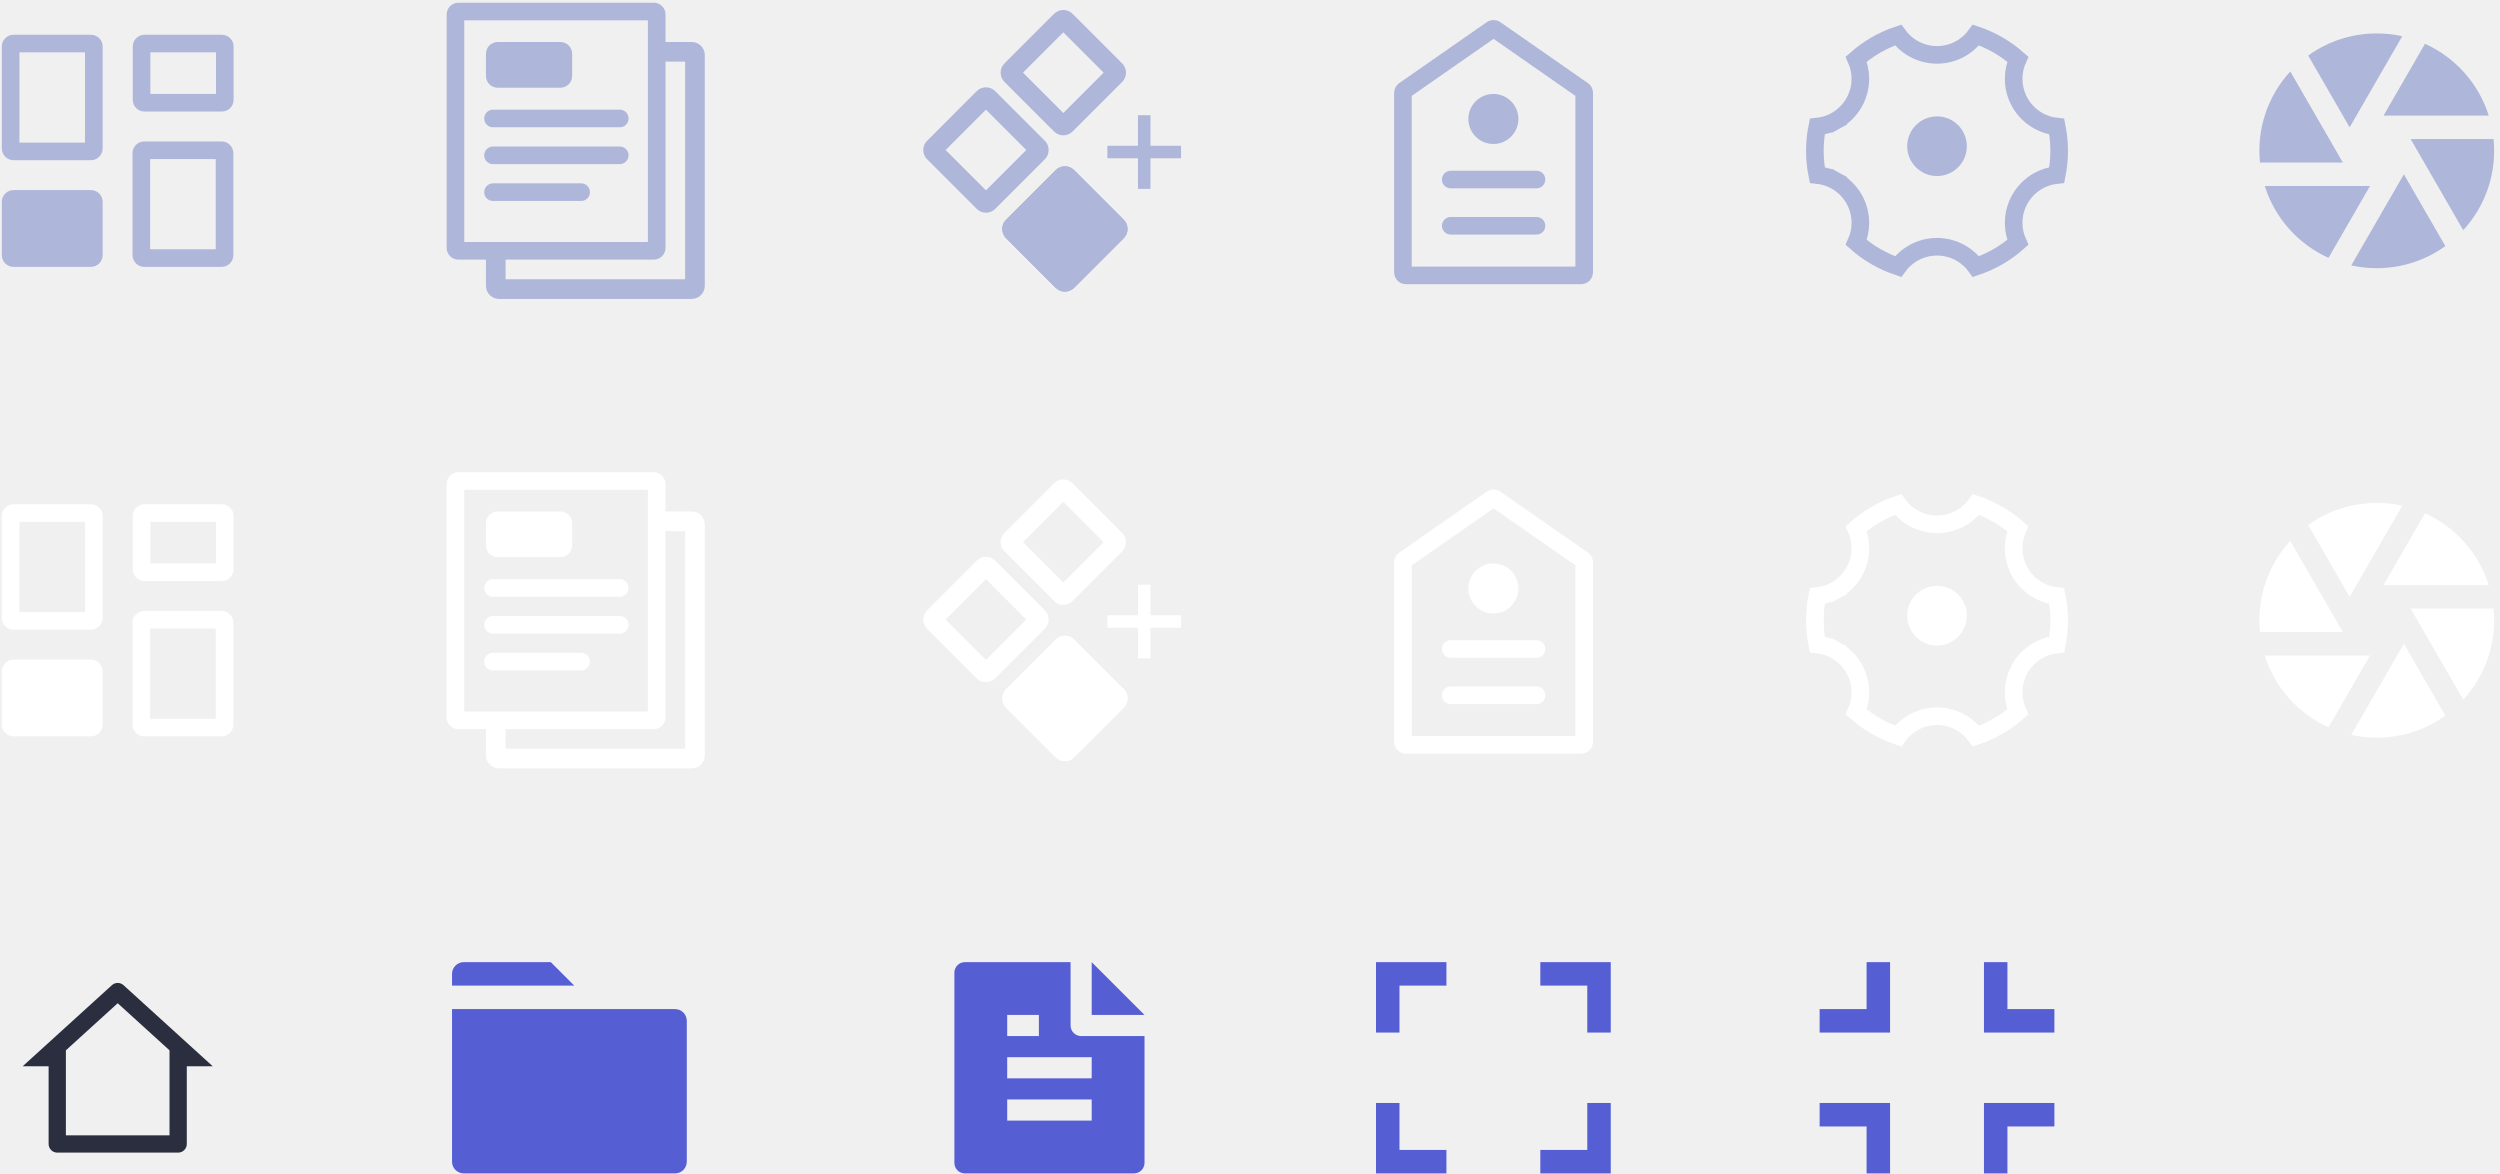
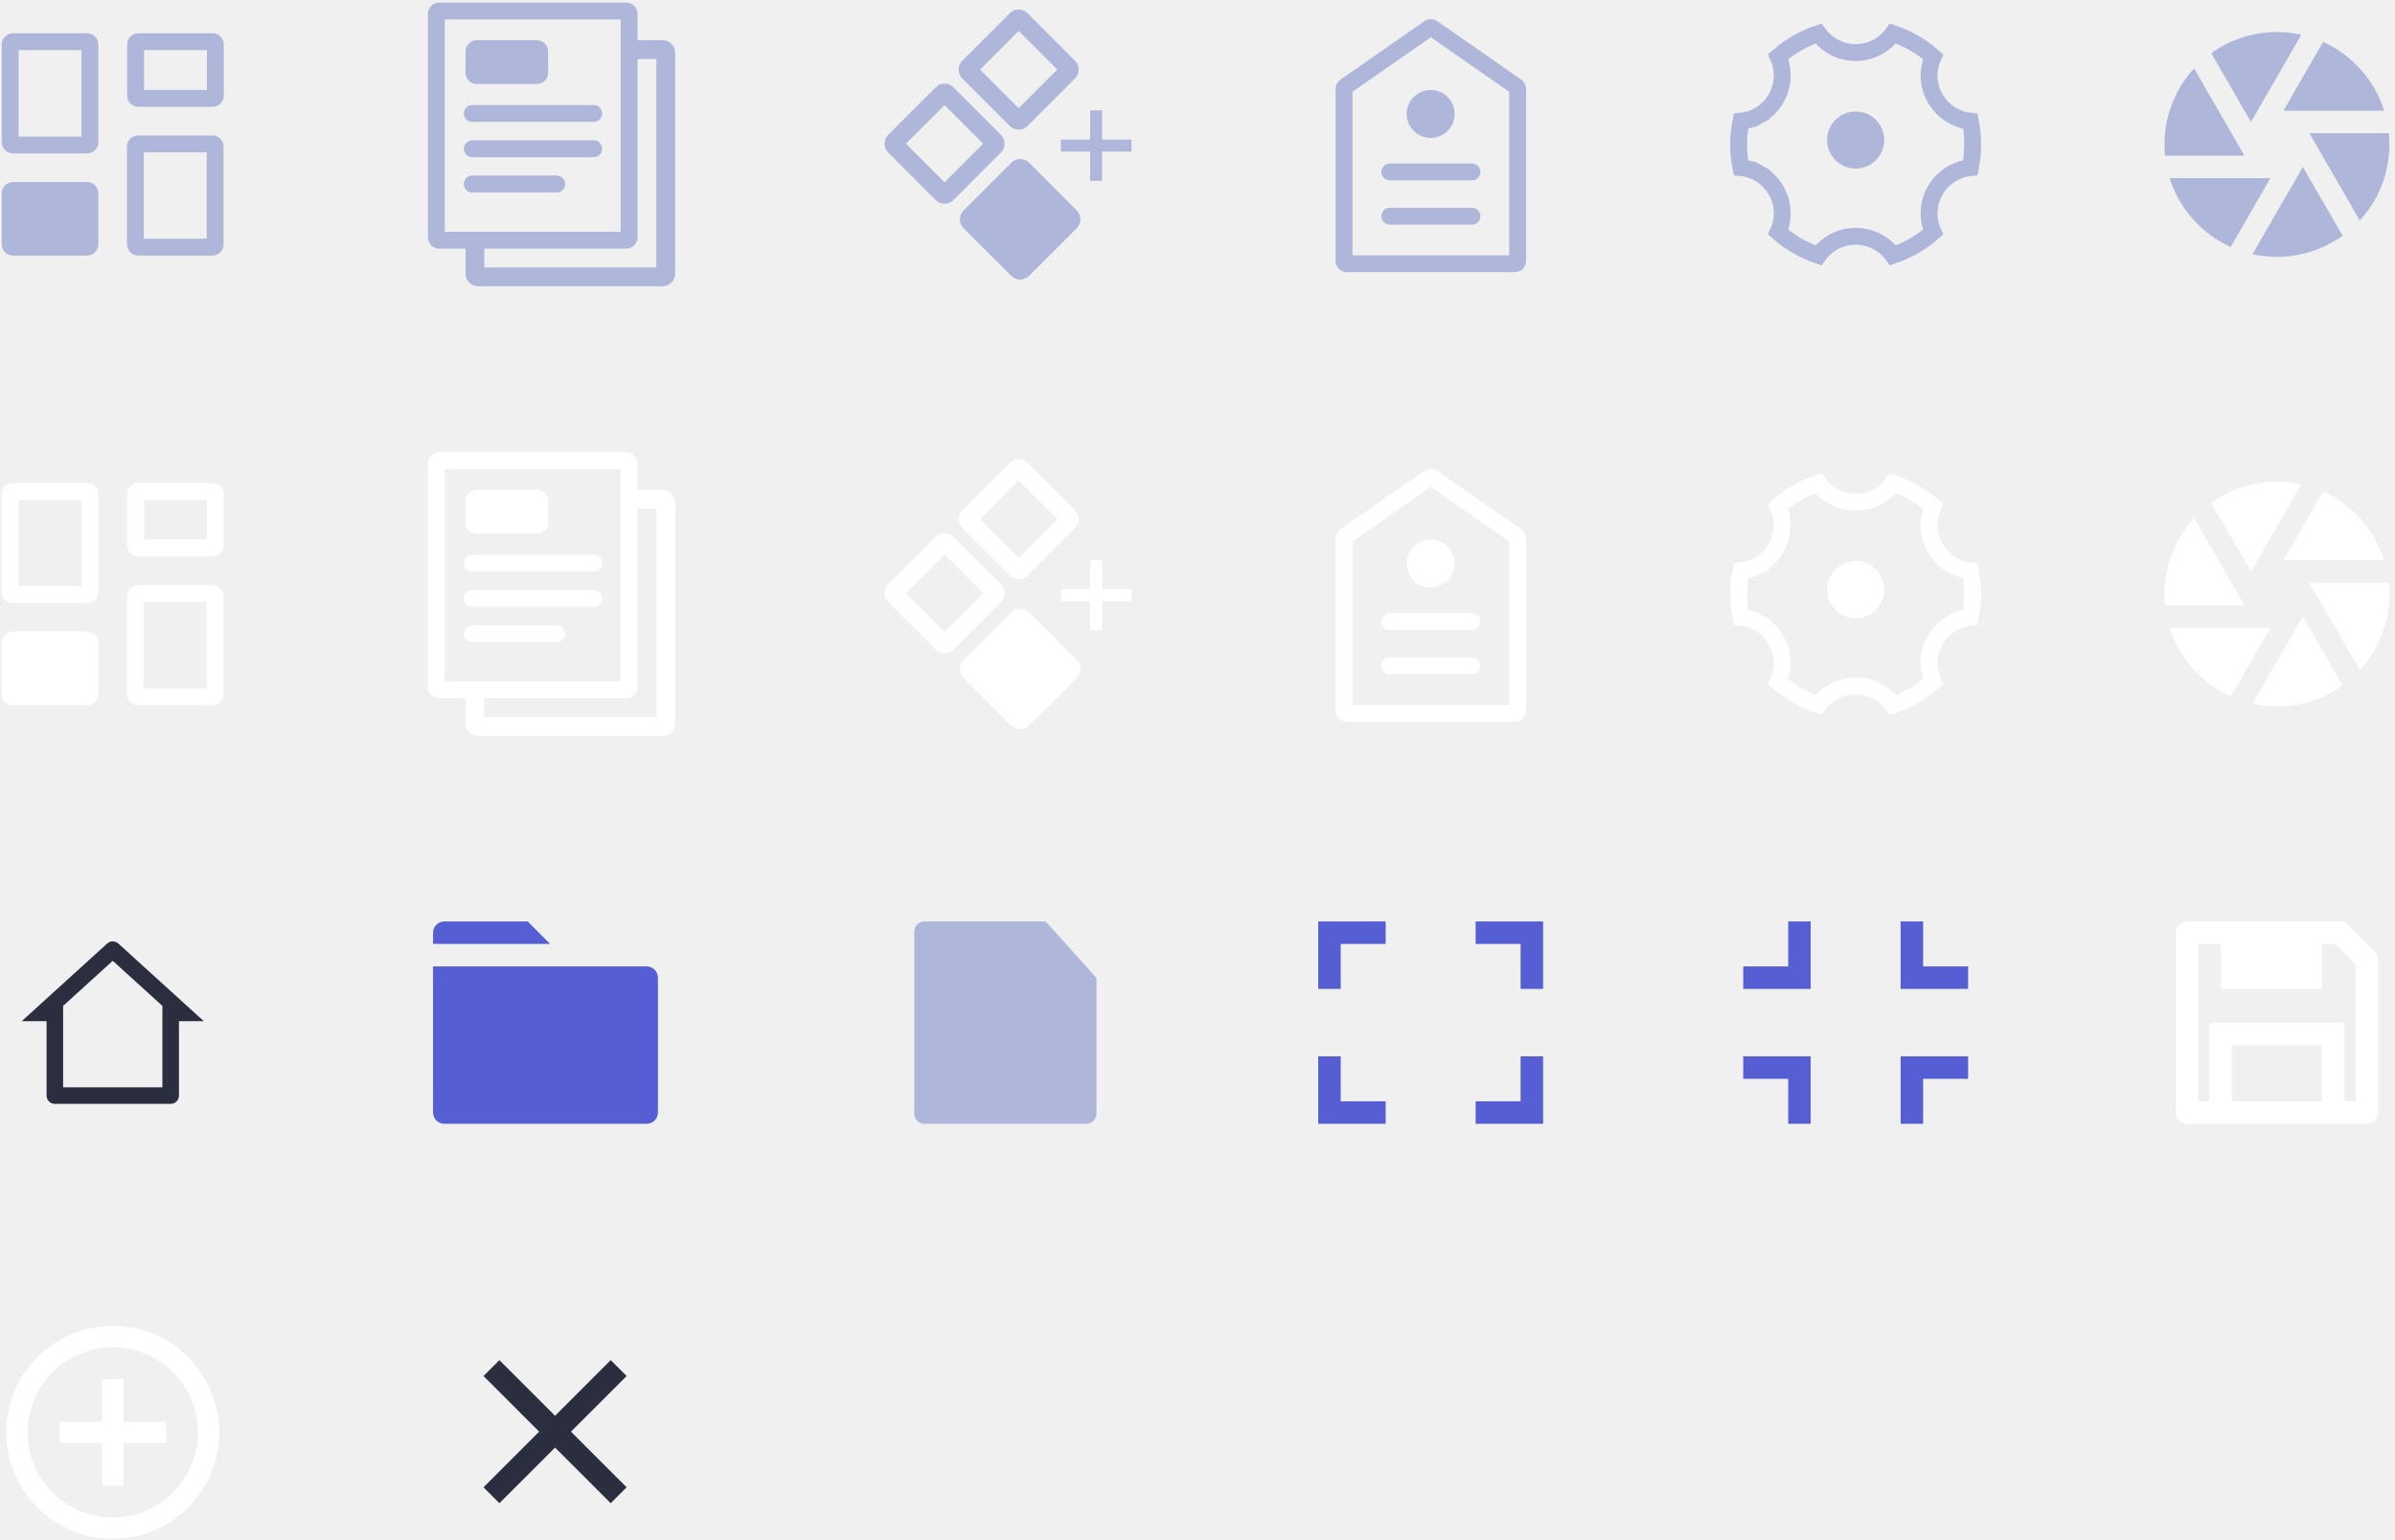
- <svg xmlns="http://www.w3.org/2000/svg" width="213" height="100" viewBox="0 0 213 100" fill="none">
-   <path d="M58.514 86.974V98.974C58.514 99.239 58.409 99.493 58.221 99.681C58.033 99.868 57.779 99.974 57.514 99.974H39.514C39.249 99.974 38.994 99.868 38.807 99.681C38.619 99.493 38.514 99.239 38.514 98.974V85.974H57.514C57.779 85.974 58.033 86.079 58.221 86.267C58.409 86.454 58.514 86.709 58.514 86.974ZM48.928 83.974H38.514V82.974C38.514 82.709 38.619 82.454 38.807 82.267C38.994 82.079 39.249 81.974 39.514 81.974H46.928L48.928 83.974Z" fill="#555ED3" />
-   <path d="M200.327 22.612L204.81 14.849L208.342 20.966C206.641 22.193 204.597 22.852 202.5 22.849C201.754 22.849 201.027 22.767 200.327 22.612ZM198.39 21.969C197.105 21.388 195.957 20.543 195.021 19.488C194.085 18.433 193.382 17.193 192.958 15.849H201.923L198.39 21.968V21.969ZM192.55 13.849C192.407 12.446 192.563 11.029 193.008 9.691C193.453 8.353 194.177 7.125 195.133 6.088L199.612 13.849H192.55ZM196.659 4.732C198.359 3.505 200.403 2.846 202.5 2.849C203.246 2.849 203.973 2.931 204.673 3.086L200.19 10.849L196.659 4.732V4.732ZM206.61 3.729C207.894 4.31 209.042 5.155 209.978 6.209C210.914 7.264 211.617 8.504 212.042 9.849H203.077L206.61 3.73V3.729ZM212.45 11.849C212.593 13.252 212.436 14.669 211.991 16.006C211.546 17.344 210.822 18.573 209.867 19.61L205.388 11.849H212.452H212.45Z" fill="#AEB6DA" />
-   <path d="M200.327 62.612L204.81 54.849L208.342 60.966C206.641 62.193 204.597 62.852 202.5 62.849C201.754 62.849 201.027 62.767 200.327 62.612ZM198.39 61.969C197.105 61.388 195.957 60.542 195.021 59.488C194.085 58.433 193.382 57.193 192.958 55.849H201.923L198.39 61.968V61.969ZM192.55 53.849C192.407 52.446 192.563 51.029 193.008 49.691C193.453 48.353 194.177 47.125 195.133 46.088L199.612 53.849H192.55ZM196.659 44.732C198.359 43.505 200.403 42.846 202.5 42.849C203.246 42.849 203.973 42.931 204.673 43.086L200.19 50.849L196.659 44.732V44.732ZM206.61 43.729C207.894 44.31 209.042 45.155 209.978 46.209C210.914 47.264 211.617 48.504 212.042 49.849H203.077L206.61 43.73V43.729ZM212.45 51.849C212.593 53.252 212.436 54.669 211.991 56.007C211.546 57.344 210.822 58.572 209.867 59.61L205.388 51.849H212.452H212.45Z" fill="white" />
-   <mask id="path-4-inside-1_1_146" fill="white">
+ <svg xmlns="http://www.w3.org/2000/svg" width="213" height="137" viewBox="0 0 213 137" fill="none">
+   <path d="M58.514 86.974V98.974C58.514 99.239 58.408 99.493 58.221 99.681C58.033 99.868 57.779 99.974 57.514 99.974H39.514C39.249 99.974 38.994 99.868 38.807 99.681C38.619 99.493 38.514 99.239 38.514 98.974V85.974H57.514C57.779 85.974 58.033 86.079 58.221 86.267C58.408 86.454 58.514 86.709 58.514 86.974ZM48.928 83.974H38.514V82.974C38.514 82.709 38.619 82.454 38.807 82.267C38.994 82.079 39.249 81.974 39.514 81.974H46.928L48.928 83.974Z" fill="#555ED3" />
+   <path d="M200.326 22.612L204.809 14.849L208.341 20.966C206.641 22.193 204.597 22.852 202.499 22.849C201.753 22.849 201.026 22.767 200.326 22.612ZM198.389 21.969C197.105 21.388 195.957 20.543 195.021 19.488C194.085 18.433 193.382 17.193 192.957 15.849H201.922L198.389 21.968V21.969ZM192.549 13.849C192.406 12.446 192.563 11.029 193.008 9.691C193.453 8.353 194.177 7.125 195.132 6.088L199.611 13.849H192.549ZM196.658 4.732C198.359 3.505 200.403 2.846 202.499 2.849C203.245 2.849 203.972 2.931 204.672 3.086L200.189 10.849L196.658 4.732ZM206.609 3.729C207.894 4.31 209.042 5.155 209.978 6.209C210.914 7.264 211.617 8.504 212.041 9.849H203.076L206.609 3.73V3.729ZM212.449 11.849C212.593 13.252 212.436 14.669 211.991 16.006C211.546 17.344 210.822 18.573 209.866 19.61L205.387 11.849H212.451H212.449Z" fill="#AEB6DA" />
+   <path d="M200.326 62.612L204.809 54.849L208.341 60.966C206.641 62.193 204.597 62.852 202.499 62.849C201.753 62.849 201.026 62.767 200.326 62.612ZM198.389 61.969C197.105 61.388 195.957 60.542 195.021 59.488C194.085 58.433 193.382 57.193 192.957 55.849H201.922L198.389 61.968V61.969ZM192.549 53.849C192.406 52.446 192.563 51.029 193.008 49.691C193.453 48.353 194.177 47.125 195.132 46.088L199.611 53.849H192.549ZM196.658 44.732C198.359 43.505 200.403 42.846 202.499 42.849C203.245 42.849 203.972 42.931 204.672 43.086L200.189 50.849L196.658 44.732ZM206.609 43.729C207.894 44.31 209.042 45.155 209.978 46.209C210.914 47.264 211.617 48.504 212.041 49.849H203.076L206.609 43.73V43.729ZM212.449 51.849C212.593 53.252 212.436 54.669 211.991 56.007C211.546 57.344 210.822 58.572 209.866 59.61L205.387 51.849H212.451H212.449Z" fill="white" />
+   <mask id="path-4-inside-1_25_4" fill="white">
    <rect x="0.155" y="2.961" width="8.59" height="10.687" rx="1" />
  </mask>
-   <rect x="0.155" y="2.961" width="8.59" height="10.687" rx="1" stroke="#AEB6DA" stroke-width="3" mask="url(#path-4-inside-1_1_146)" />
-   <mask id="path-5-inside-2_1_146" fill="white">
+   <rect x="0.155" y="2.961" width="8.59" height="10.687" rx="1" stroke="#AEB6DA" stroke-width="3" mask="url(#path-4-inside-1_25_4)" />
+   <mask id="path-5-inside-2_25_4" fill="white">
    <rect x="11.291" y="12.05" width="8.59" height="10.687" rx="1" />
  </mask>
-   <rect x="11.291" y="12.05" width="8.59" height="10.687" rx="1" stroke="#AEB6DA" stroke-width="3" mask="url(#path-5-inside-2_1_146)" />
-   <mask id="path-6-inside-3_1_146" fill="white">
+   <rect x="11.291" y="12.05" width="8.59" height="10.687" rx="1" stroke="#AEB6DA" stroke-width="3" mask="url(#path-5-inside-2_25_4)" />
+   <mask id="path-6-inside-3_25_4" fill="white">
    <rect x="0.155" y="16.195" width="8.59" height="6.542" rx="1" />
  </mask>
-   <rect x="0.155" y="16.195" width="8.59" height="6.542" rx="1" fill="#AEB6DA" stroke="#AEB6DA" stroke-width="3" mask="url(#path-6-inside-3_1_146)" />
-   <mask id="path-7-inside-4_1_146" fill="white">
+   <rect x="0.155" y="16.195" width="8.59" height="6.542" rx="1" fill="#AEB6DA" stroke="#AEB6DA" stroke-width="3" mask="url(#path-6-inside-3_25_4)" />
+   <mask id="path-7-inside-4_25_4" fill="white">
    <rect x="11.312" y="2.961" width="8.59" height="6.542" rx="1" />
  </mask>
-   <rect x="11.312" y="2.961" width="8.59" height="6.542" rx="1" stroke="#AEB6DA" stroke-width="3" mask="url(#path-7-inside-4_1_146)" />
-   <path d="M96.955 16.091V9.815H98.02V16.091H96.955ZM94.349 13.485V12.42H100.625V13.485H94.349Z" fill="#AEB6DA" />
-   <path fill-rule="evenodd" clip-rule="evenodd" d="M80.567 12.782L84.003 16.217L87.439 12.782L84.003 9.346L80.567 12.782ZM78.99 11.993C78.554 12.428 78.554 13.135 78.99 13.571L83.214 17.795C83.65 18.231 84.357 18.231 84.792 17.795L89.017 13.571C89.453 13.135 89.453 12.428 89.017 11.993L84.792 7.768C84.357 7.332 83.65 7.332 83.214 7.768L78.99 11.993Z" fill="#AEB6DA" />
-   <path d="M85.716 20.296C85.28 19.86 85.28 19.154 85.716 18.718L89.94 14.494C90.376 14.058 91.082 14.058 91.518 14.494L95.743 18.718C96.179 19.154 96.179 19.86 95.743 20.296L91.518 24.521C91.082 24.957 90.376 24.957 89.94 24.521L85.716 20.296Z" fill="#AEB6DA" />
-   <path fill-rule="evenodd" clip-rule="evenodd" d="M87.293 19.507L90.729 22.943L94.165 19.507L90.729 16.072L87.293 19.507ZM85.716 18.718C85.28 19.154 85.28 19.86 85.716 20.296L89.94 24.521C90.376 24.957 91.082 24.957 91.518 24.521L95.743 20.296C96.179 19.86 96.179 19.154 95.743 18.718L91.518 14.494C91.082 14.058 90.376 14.058 89.94 14.494L85.716 18.718Z" fill="#AEB6DA" />
+   <rect x="11.312" y="2.961" width="8.59" height="6.542" rx="1" stroke="#AEB6DA" stroke-width="3" mask="url(#path-7-inside-4_25_4)" />
+   <path d="M96.954 16.091V9.815H98.019V16.091H96.954ZM94.349 13.485V12.42H100.625V13.485H94.349Z" fill="#AEB6DA" />
+   <path fill-rule="evenodd" clip-rule="evenodd" d="M80.567 12.782L84.003 16.217L87.439 12.782L84.003 9.346L80.567 12.782ZM78.99 11.993C78.554 12.428 78.554 13.135 78.99 13.571L83.214 17.795C83.65 18.231 84.356 18.231 84.792 17.795L89.017 13.571C89.453 13.135 89.453 12.428 89.017 11.993L84.792 7.768C84.356 7.332 83.65 7.332 83.214 7.768L78.99 11.993Z" fill="#AEB6DA" />
+   <path d="M85.715 20.296C85.28 19.86 85.28 19.154 85.715 18.718L89.94 14.494C90.376 14.058 91.082 14.058 91.518 14.494L95.743 18.718C96.178 19.154 96.178 19.86 95.743 20.296L91.518 24.521C91.082 24.957 90.376 24.957 89.94 24.521L85.715 20.296Z" fill="#AEB6DA" />
+   <path fill-rule="evenodd" clip-rule="evenodd" d="M87.293 19.507L90.729 22.943L94.165 19.507L90.729 16.072L87.293 19.507ZM85.715 18.718C85.28 19.154 85.28 19.86 85.715 20.296L89.94 24.521C90.376 24.957 91.082 24.957 91.518 24.521L95.743 20.296C96.178 19.86 96.178 19.154 95.743 18.718L91.518 14.494C91.082 14.058 90.376 14.058 89.94 14.494L85.715 18.718Z" fill="#AEB6DA" />
  <path fill-rule="evenodd" clip-rule="evenodd" d="M87.159 6.19L90.595 9.626L94.031 6.19L90.595 2.754L87.159 6.19ZM85.581 5.401C85.145 5.837 85.145 6.543 85.581 6.979L89.806 11.204C90.242 11.639 90.948 11.639 91.384 11.204L95.609 6.979C96.044 6.543 96.044 5.837 95.609 5.401L91.384 1.176C90.948 0.741 90.242 0.741 89.806 1.176L85.581 5.401Z" fill="#AEB6DA" />
-   <path d="M134.973 7.906V23.212C134.973 23.35 134.861 23.462 134.723 23.462H119.779C119.641 23.462 119.529 23.35 119.529 23.212V7.906C119.529 7.824 119.569 7.748 119.636 7.701L127.108 2.498C127.194 2.439 127.308 2.439 127.394 2.498L134.866 7.701C134.933 7.748 134.973 7.824 134.973 7.906Z" stroke="#AEB6DA" stroke-width="1.5" />
+   <path d="M119.529 7.906C119.529 7.824 119.569 7.748 119.636 7.701L127.108 2.498C127.194 2.439 127.308 2.439 127.394 2.498L134.866 7.701C134.933 7.748 134.973 7.824 134.973 7.906V23.212C134.973 23.35 134.861 23.462 134.723 23.462H119.779C119.641 23.462 119.529 23.35 119.529 23.212V7.906Z" stroke="#AEB6DA" stroke-width="1.5" />
  <line x1="123.604" y1="15.296" x2="130.909" y2="15.296" stroke="#AEB6DA" stroke-width="1.5" stroke-linecap="round" />
  <line x1="123.604" y1="19.236" x2="130.909" y2="19.236" stroke="#AEB6DA" stroke-width="1.5" stroke-linecap="round" />
  <circle cx="127.236" cy="10.136" r="2.131" fill="#AEB6DA" />
-   <path d="M154.627 12.849C154.627 12.142 154.697 11.454 154.831 10.787C155.365 10.732 155.884 10.571 156.36 10.313L156.002 9.654L156.36 10.313C157.024 9.953 157.575 9.416 157.953 8.762C158.331 8.108 158.521 7.362 158.501 6.606C158.487 6.065 158.366 5.535 158.148 5.044C159.187 4.125 160.401 3.424 161.716 2.982C162.031 3.417 162.43 3.787 162.891 4.07C163.536 4.466 164.277 4.675 165.033 4.675C165.789 4.675 166.531 4.466 167.175 4.07C167.637 3.787 168.036 3.417 168.351 2.982C169.666 3.424 170.879 4.125 171.919 5.044C171.7 5.535 171.579 6.065 171.565 6.607C171.545 7.362 171.735 8.109 172.113 8.763C172.491 9.418 173.043 9.955 173.707 10.315C174.183 10.573 174.703 10.733 175.237 10.789C175.37 11.454 175.441 12.143 175.441 12.849C175.441 13.555 175.37 14.244 175.237 14.91C174.703 14.966 174.183 15.126 173.708 15.383C173.043 15.744 172.492 16.281 172.114 16.935C171.736 17.589 171.546 18.335 171.565 19.091C171.579 19.632 171.7 20.163 171.919 20.653C170.879 21.572 169.666 22.273 168.351 22.715C168.036 22.28 167.637 21.91 167.175 21.627C166.531 21.232 165.789 21.022 165.033 21.022C164.277 21.022 163.536 21.232 162.891 21.627C162.43 21.91 162.031 22.28 161.716 22.715C160.401 22.273 159.187 21.572 158.148 20.654C158.367 20.163 158.488 19.632 158.502 19.091C158.522 18.335 158.332 17.589 157.954 16.934C157.576 16.28 157.024 15.742 156.359 15.382L156.002 16.041L156.359 15.382C155.884 15.124 155.364 14.964 154.83 14.909C154.697 14.244 154.627 13.556 154.627 12.849Z" stroke="#AEB6DA" stroke-width="1.5" />
+   <path d="M154.627 12.849C154.627 12.142 154.697 11.454 154.831 10.787C155.365 10.732 155.884 10.571 156.36 10.313L156.002 9.654L156.36 10.313C157.024 9.953 157.575 9.416 157.953 8.762C158.331 8.108 158.521 7.362 158.501 6.606C158.487 6.065 158.366 5.535 158.147 5.044C159.187 4.125 160.4 3.424 161.715 2.982C162.031 3.417 162.43 3.787 162.891 4.07C163.536 4.466 164.277 4.675 165.033 4.675C165.789 4.675 166.531 4.466 167.175 4.07C167.637 3.787 168.036 3.417 168.351 2.982C169.666 3.424 170.879 4.125 171.919 5.044C171.7 5.535 171.579 6.065 171.564 6.607C171.545 7.362 171.734 8.109 172.113 8.763C172.491 9.418 173.043 9.955 173.707 10.315C174.183 10.573 174.703 10.733 175.237 10.789C175.37 11.454 175.44 12.143 175.44 12.849C175.44 13.555 175.37 14.244 175.236 14.91C174.703 14.966 174.183 15.126 173.708 15.383C173.043 15.744 172.492 16.281 172.114 16.935C171.735 17.589 171.546 18.335 171.565 19.091C171.579 19.632 171.7 20.163 171.919 20.653C170.879 21.572 169.666 22.273 168.351 22.715C168.036 22.28 167.637 21.91 167.175 21.627C166.531 21.232 165.789 21.022 165.033 21.022C164.277 21.022 163.536 21.232 162.891 21.627C162.43 21.91 162.031 22.28 161.715 22.715C160.401 22.273 159.187 21.572 158.148 20.654C158.367 20.163 158.488 19.632 158.502 19.091C158.522 18.335 158.332 17.589 157.954 16.934C157.576 16.28 157.024 15.742 156.359 15.382L156.002 16.041L156.359 15.382C155.884 15.124 155.364 14.964 154.83 14.909C154.697 14.244 154.627 13.556 154.627 12.849Z" stroke="#AEB6DA" stroke-width="1.5" />
  <circle cx="165.034" cy="12.457" r="2.541" fill="#AEB6DA" />
-   <mask id="path-19-inside-5_1_146" fill="white">
+   <mask id="path-19-inside-5_25_4" fill="white">
    <rect x="38.056" y="0.231" width="18.644" height="21.889" rx="1" />
  </mask>
-   <rect x="38.056" y="0.231" width="18.644" height="21.889" rx="1" stroke="#AEB6DA" stroke-width="3" mask="url(#path-19-inside-5_1_146)" />
+   <rect x="38.056" y="0.231" width="18.644" height="21.889" rx="1" stroke="#AEB6DA" stroke-width="3" mask="url(#path-19-inside-5_25_4)" />
  <path d="M42.005 10.094H52.803" stroke="#AEB6DA" stroke-width="1.5" stroke-linecap="round" />
  <path d="M42.005 13.233H52.803" stroke="#AEB6DA" stroke-width="1.5" stroke-linecap="round" />
  <path d="M42.005 16.372L49.514 16.372" stroke="#AEB6DA" stroke-width="1.5" stroke-linecap="round" />
  <rect x="41.403" y="3.58" width="7.345" height="3.893" rx="1" fill="#AEB6DA" />
-   <path fill-rule="evenodd" clip-rule="evenodd" d="M41.403 21.422V24.351C41.403 24.967 41.902 25.467 42.519 25.467H58.931C59.547 25.467 60.047 24.967 60.047 24.351V4.694C60.047 4.077 59.547 3.578 58.931 3.578H56.252V5.251H58.373V23.793H43.076V21.422H41.403Z" fill="#AEB6DA" />
-   <mask id="path-25-inside-6_1_146" fill="white">
+   <path fill-rule="evenodd" clip-rule="evenodd" d="M41.403 21.422V24.351C41.403 24.967 41.902 25.467 42.518 25.467H58.931C59.547 25.467 60.047 24.967 60.047 24.351V4.694C60.047 4.077 59.547 3.578 58.931 3.578H56.252V5.251H58.373V23.793H43.076V21.422H41.403Z" fill="#AEB6DA" />
+   <mask id="path-25-inside-6_25_4" fill="white">
    <rect x="0.155" y="42.961" width="8.59" height="10.687" rx="1" />
  </mask>
-   <rect x="0.155" y="42.961" width="8.59" height="10.687" rx="1" stroke="white" stroke-width="3" mask="url(#path-25-inside-6_1_146)" />
-   <mask id="path-26-inside-7_1_146" fill="white">
+   <rect x="0.155" y="42.961" width="8.59" height="10.687" rx="1" stroke="white" stroke-width="3" mask="url(#path-25-inside-6_25_4)" />
+   <mask id="path-26-inside-7_25_4" fill="white">
    <rect x="11.291" y="52.05" width="8.59" height="10.687" rx="1" />
  </mask>
-   <rect x="11.291" y="52.05" width="8.59" height="10.687" rx="1" stroke="white" stroke-width="3" mask="url(#path-26-inside-7_1_146)" />
-   <mask id="path-27-inside-8_1_146" fill="white">
+   <rect x="11.291" y="52.05" width="8.59" height="10.687" rx="1" stroke="white" stroke-width="3" mask="url(#path-26-inside-7_25_4)" />
+   <mask id="path-27-inside-8_25_4" fill="white">
    <rect x="0.155" y="56.195" width="8.59" height="6.542" rx="1" />
  </mask>
-   <rect x="0.155" y="56.195" width="8.59" height="6.542" rx="1" fill="white" stroke="white" stroke-width="3" mask="url(#path-27-inside-8_1_146)" />
-   <mask id="path-28-inside-9_1_146" fill="white">
+   <rect x="0.155" y="56.195" width="8.59" height="6.542" rx="1" fill="white" stroke="white" stroke-width="3" mask="url(#path-27-inside-8_25_4)" />
+   <mask id="path-28-inside-9_25_4" fill="white">
    <rect x="11.312" y="42.961" width="8.59" height="6.542" rx="1" />
  </mask>
-   <rect x="11.312" y="42.961" width="8.59" height="6.542" rx="1" stroke="white" stroke-width="3" mask="url(#path-28-inside-9_1_146)" />
-   <path d="M96.955 56.091V49.815H98.02V56.091H96.955ZM94.349 53.485V52.42H100.625V53.485H94.349Z" fill="white" />
-   <path fill-rule="evenodd" clip-rule="evenodd" d="M80.567 52.782L84.003 56.217L87.439 52.782L84.003 49.346L80.567 52.782ZM78.99 51.993C78.554 52.428 78.554 53.135 78.99 53.571L83.214 57.795C83.65 58.231 84.357 58.231 84.792 57.795L89.017 53.571C89.453 53.135 89.453 52.428 89.017 51.993L84.792 47.768C84.357 47.332 83.65 47.332 83.214 47.768L78.99 51.993Z" fill="white" />
-   <path d="M85.716 60.296C85.28 59.861 85.28 59.154 85.716 58.718L89.94 54.494C90.376 54.058 91.082 54.058 91.518 54.494L95.743 58.718C96.179 59.154 96.179 59.861 95.743 60.296L91.518 64.521C91.082 64.957 90.376 64.957 89.94 64.521L85.716 60.296Z" fill="white" />
-   <path fill-rule="evenodd" clip-rule="evenodd" d="M87.293 59.507L90.729 62.943L94.165 59.507L90.729 56.072L87.293 59.507ZM85.716 58.718C85.28 59.154 85.28 59.861 85.716 60.296L89.94 64.521C90.376 64.957 91.082 64.957 91.518 64.521L95.743 60.296C96.179 59.861 96.179 59.154 95.743 58.718L91.518 54.494C91.082 54.058 90.376 54.058 89.94 54.494L85.716 58.718Z" fill="white" />
+   <rect x="11.312" y="42.961" width="8.59" height="6.542" rx="1" stroke="white" stroke-width="3" mask="url(#path-28-inside-9_25_4)" />
+   <path d="M96.954 56.091V49.815H98.019V56.091H96.954ZM94.349 53.485V52.42H100.625V53.485H94.349Z" fill="white" />
+   <path fill-rule="evenodd" clip-rule="evenodd" d="M80.567 52.782L84.003 56.217L87.439 52.782L84.003 49.346L80.567 52.782ZM78.99 51.993C78.554 52.428 78.554 53.135 78.99 53.571L83.214 57.795C83.65 58.231 84.356 58.231 84.792 57.795L89.017 53.571C89.453 53.135 89.453 52.428 89.017 51.993L84.792 47.768C84.356 47.332 83.65 47.332 83.214 47.768L78.99 51.993Z" fill="white" />
+   <path d="M85.715 60.296C85.28 59.861 85.28 59.154 85.715 58.718L89.94 54.494C90.376 54.058 91.082 54.058 91.518 54.494L95.743 58.718C96.178 59.154 96.178 59.861 95.743 60.296L91.518 64.521C91.082 64.957 90.376 64.957 89.94 64.521L85.715 60.296Z" fill="white" />
+   <path fill-rule="evenodd" clip-rule="evenodd" d="M87.293 59.507L90.729 62.943L94.165 59.507L90.729 56.072L87.293 59.507ZM85.715 58.718C85.28 59.154 85.28 59.861 85.715 60.296L89.94 64.521C90.376 64.957 91.082 64.957 91.518 64.521L95.743 60.296C96.178 59.861 96.178 59.154 95.743 58.718L91.518 54.494C91.082 54.058 90.376 54.058 89.94 54.494L85.715 58.718Z" fill="white" />
  <path fill-rule="evenodd" clip-rule="evenodd" d="M87.159 46.19L90.595 49.626L94.031 46.19L90.595 42.754L87.159 46.19ZM85.581 45.401C85.145 45.837 85.145 46.543 85.581 46.979L89.806 51.204C90.242 51.639 90.948 51.639 91.384 51.204L95.609 46.979C96.044 46.543 96.044 45.837 95.609 45.401L91.384 41.176C90.948 40.741 90.242 40.741 89.806 41.176L85.581 45.401Z" fill="white" />
-   <path d="M134.973 47.906V63.212C134.973 63.35 134.861 63.462 134.723 63.462H119.779C119.641 63.462 119.529 63.35 119.529 63.212V47.906C119.529 47.824 119.569 47.748 119.636 47.701L127.108 42.498C127.194 42.439 127.308 42.439 127.394 42.498L134.866 47.701C134.933 47.748 134.973 47.824 134.973 47.906Z" stroke="white" stroke-width="1.5" />
+   <path d="M119.529 47.906C119.529 47.824 119.569 47.748 119.636 47.701L127.108 42.498C127.194 42.439 127.308 42.439 127.394 42.498L134.866 47.701C134.933 47.748 134.973 47.824 134.973 47.906V63.212C134.973 63.35 134.861 63.462 134.723 63.462H119.779C119.641 63.462 119.529 63.35 119.529 63.212V47.906Z" stroke="white" stroke-width="1.5" />
  <line x1="123.604" y1="55.296" x2="130.909" y2="55.296" stroke="white" stroke-width="1.5" stroke-linecap="round" />
  <line x1="123.604" y1="59.236" x2="130.909" y2="59.236" stroke="white" stroke-width="1.5" stroke-linecap="round" />
  <circle cx="127.236" cy="50.136" r="2.131" fill="white" />
-   <path d="M154.627 52.849C154.627 52.142 154.697 51.453 154.831 50.787C155.365 50.732 155.884 50.571 156.36 50.313L156.002 49.654L156.36 50.313C157.024 49.953 157.575 49.416 157.953 48.762C158.331 48.108 158.521 47.361 158.501 46.606C158.487 46.065 158.366 45.535 158.148 45.044C159.187 44.126 160.401 43.424 161.716 42.982C162.031 43.417 162.43 43.788 162.891 44.071C163.536 44.466 164.277 44.675 165.033 44.675C165.789 44.675 166.531 44.466 167.175 44.071C167.637 43.788 168.036 43.417 168.351 42.982C169.666 43.424 170.879 44.125 171.919 45.044C171.7 45.535 171.579 46.065 171.565 46.607C171.545 47.362 171.735 48.109 172.113 48.763C172.491 49.418 173.043 49.955 173.707 50.315C174.183 50.573 174.703 50.733 175.237 50.789C175.37 51.454 175.441 52.142 175.441 52.849C175.441 53.555 175.37 54.244 175.237 54.91C174.703 54.965 174.183 55.126 173.708 55.383C173.043 55.744 172.492 56.281 172.114 56.935C171.736 57.589 171.546 58.335 171.565 59.091C171.579 59.632 171.7 60.163 171.919 60.653C170.879 61.572 169.666 62.273 168.351 62.715C168.036 62.28 167.637 61.91 167.175 61.627C166.531 61.232 165.789 61.022 165.033 61.022C164.277 61.022 163.536 61.232 162.891 61.627C162.43 61.91 162.031 62.28 161.716 62.715C160.401 62.273 159.187 61.572 158.148 60.654C158.367 60.163 158.488 59.632 158.502 59.091C158.522 58.335 158.332 57.589 157.954 56.934C157.576 56.28 157.024 55.742 156.359 55.382L156.002 56.041L156.359 55.382C155.884 55.124 155.364 54.964 154.83 54.909C154.697 54.244 154.627 53.556 154.627 52.849Z" stroke="white" stroke-width="1.5" />
+   <path d="M154.627 52.849C154.627 52.142 154.697 51.453 154.831 50.787C155.365 50.732 155.884 50.571 156.36 50.313L156.002 49.654L156.36 50.313C157.024 49.953 157.575 49.416 157.953 48.762C158.331 48.108 158.521 47.361 158.501 46.606C158.487 46.065 158.366 45.535 158.147 45.044C159.187 44.126 160.4 43.424 161.715 42.982C162.031 43.417 162.43 43.788 162.891 44.071C163.536 44.466 164.277 44.675 165.033 44.675C165.789 44.675 166.531 44.466 167.175 44.071C167.637 43.788 168.036 43.417 168.351 42.982C169.666 43.424 170.879 44.125 171.919 45.044C171.7 45.535 171.579 46.065 171.564 46.607C171.545 47.362 171.734 48.109 172.113 48.763C172.491 49.418 173.043 49.955 173.707 50.315C174.183 50.573 174.703 50.733 175.237 50.789C175.37 51.454 175.44 52.142 175.44 52.849C175.44 53.555 175.37 54.244 175.236 54.91C174.703 54.965 174.183 55.126 173.708 55.383C173.043 55.744 172.492 56.281 172.114 56.935C171.735 57.589 171.546 58.335 171.565 59.091C171.579 59.632 171.7 60.163 171.919 60.653C170.879 61.572 169.666 62.273 168.351 62.715C168.036 62.28 167.637 61.91 167.175 61.627C166.531 61.232 165.789 61.022 165.033 61.022C164.277 61.022 163.536 61.232 162.891 61.627C162.43 61.91 162.031 62.28 161.715 62.715C160.401 62.273 159.187 61.572 158.148 60.654C158.367 60.163 158.488 59.632 158.502 59.091C158.522 58.335 158.332 57.589 157.954 56.934C157.576 56.28 157.024 55.742 156.359 55.382L156.002 56.041L156.359 55.382C155.884 55.124 155.364 54.964 154.83 54.909C154.697 54.244 154.627 53.556 154.627 52.849Z" stroke="white" stroke-width="1.5" />
  <circle cx="165.034" cy="52.457" r="2.541" fill="white" />
-   <mask id="path-40-inside-10_1_146" fill="white">
+   <mask id="path-40-inside-10_25_4" fill="white">
    <rect x="38.056" y="40.231" width="18.644" height="21.889" rx="1" />
  </mask>
-   <rect x="38.056" y="40.231" width="18.644" height="21.889" rx="1" stroke="white" stroke-width="3" mask="url(#path-40-inside-10_1_146)" />
+   <rect x="38.056" y="40.231" width="18.644" height="21.889" rx="1" stroke="white" stroke-width="3" mask="url(#path-40-inside-10_25_4)" />
  <path d="M42.005 50.094H52.803" stroke="white" stroke-width="1.5" stroke-linecap="round" />
  <path d="M42.005 53.233H52.803" stroke="white" stroke-width="1.5" stroke-linecap="round" />
  <path d="M42.005 56.373L49.514 56.373" stroke="white" stroke-width="1.5" stroke-linecap="round" />
  <rect x="41.403" y="43.58" width="7.345" height="3.893" rx="1" fill="white" />
-   <path fill-rule="evenodd" clip-rule="evenodd" d="M41.403 61.422V64.351C41.403 64.967 41.902 65.467 42.519 65.467H58.931C59.547 65.467 60.047 64.967 60.047 64.351V44.694C60.047 44.077 59.547 43.578 58.931 43.578H56.252V45.251H58.373V63.793H43.076V61.422H41.403Z" fill="white" />
-   <path d="M15.179 98.203H4.878C4.683 98.203 4.495 98.125 4.357 97.987C4.219 97.849 4.142 97.662 4.142 97.467V90.844H1.934L9.533 83.937C9.669 83.814 9.845 83.745 10.028 83.745C10.211 83.745 10.388 83.814 10.524 83.937L18.122 90.844H15.915V97.467C15.915 97.662 15.837 97.849 15.699 97.987C15.561 98.125 15.374 98.203 15.179 98.203ZM5.613 96.731H14.443V89.488L10.028 85.475L5.613 89.488V96.731Z" fill="#2B2E3F" />
-   <path d="M97.513 88.274V99.068C97.514 99.186 97.491 99.303 97.447 99.412C97.402 99.522 97.337 99.622 97.254 99.706C97.171 99.79 97.072 99.857 96.963 99.903C96.854 99.949 96.737 99.973 96.619 99.974H82.207C81.97 99.974 81.743 99.88 81.575 99.712C81.407 99.545 81.313 99.318 81.313 99.081V82.867C81.313 82.383 81.715 81.974 82.211 81.974H91.213V87.374C91.213 87.613 91.308 87.841 91.477 88.01C91.645 88.179 91.874 88.274 92.113 88.274H97.513ZM97.513 86.474H93.013V81.977L97.513 86.474ZM85.813 86.474V88.274H88.513V86.474H85.813ZM85.813 90.074V91.874H93.013V90.074H85.813ZM85.813 93.674V95.474H93.013V93.674H85.813Z" fill="#555ED3" />
+   <path fill-rule="evenodd" clip-rule="evenodd" d="M41.403 61.422V64.351C41.403 64.967 41.902 65.467 42.518 65.467H58.931C59.547 65.467 60.047 64.967 60.047 64.351V44.694C60.047 44.077 59.547 43.578 58.931 43.578H56.252V45.251H58.373V63.793H43.076V61.422H41.403Z" fill="white" />
+   <path d="M15.179 98.203H4.878C4.682 98.203 4.495 98.125 4.357 97.987C4.219 97.849 4.142 97.662 4.142 97.467V90.844H1.934L9.533 83.937C9.668 83.814 9.845 83.745 10.028 83.745C10.211 83.745 10.388 83.814 10.523 83.937L18.122 90.844H15.915V97.467C15.915 97.662 15.837 97.849 15.699 97.987C15.561 98.125 15.374 98.203 15.179 98.203ZM5.613 96.731H14.443V89.488L10.028 85.475L5.613 89.488V96.731Z" fill="#2B2E3F" />
+   <path d="M97.513 87V99.068C97.514 99.186 97.491 99.303 97.447 99.412C97.402 99.522 97.337 99.622 97.254 99.706C97.171 99.79 97.072 99.857 96.963 99.903C96.854 99.949 96.737 99.973 96.619 99.974H82.206C81.97 99.974 81.742 99.88 81.575 99.712C81.407 99.545 81.313 99.318 81.313 99.081V82.867C81.313 82.383 81.715 81.974 82.211 81.974L93 81.974L91.213 87.374C91.213 87.613 91.308 87.841 91.476 88.01C91.645 88.179 91.874 88.274 92.113 88.274L97.513 87ZM97.513 87L89.5 89.987L92.999 81.977L97.513 87Z" fill="#AEB6DA" />
  <path d="M131.236 81.974H137.236V87.974H135.236V83.974H131.236V81.974ZM117.236 81.974H123.236V83.974H119.236V87.974H117.236V81.974ZM135.236 97.974V93.974H137.236V99.974H131.236V97.974H135.236ZM119.236 97.974H123.236V99.974H117.236V93.974H119.236V97.974Z" fill="#555ED3" />
  <path d="M171.034 85.974H175.034V87.974H169.034V81.974H171.034V85.974ZM161.034 87.974H155.034V85.974H159.034V81.974H161.034V87.974ZM171.034 95.974V99.974H169.034V93.974H175.034V95.974H171.034ZM161.034 93.974V99.974H159.034V95.974H155.034V93.974H161.034Z" fill="#555ED3" />
+   <path d="M208.5 97.974H209.5V85.802L207.672 83.974H206.5V87.974H197.5V83.974H195.5V97.974H196.5V90.974H208.5V97.974ZM194.5 81.974H208.5L211.207 84.681C211.394 84.868 211.499 85.123 211.5 85.388V98.974C211.5 99.239 211.394 99.493 211.207 99.681C211.019 99.868 210.765 99.974 210.5 99.974H194.5C194.234 99.974 193.98 99.868 193.792 99.681C193.605 99.493 193.5 99.239 193.5 98.974V82.974C193.5 82.709 193.605 82.454 193.792 82.267C193.98 82.079 194.234 81.974 194.5 81.974ZM198.5 92.974V97.974H206.5V92.974H198.5Z" fill="white" />
+   <path d="M9.082 126.48V122.693H10.975V126.48H14.762V128.373H10.975V132.16H9.082V128.373H5.295V126.48H9.082ZM10.028 136.893C4.8 136.893 0.562 132.655 0.562 127.427C0.562 122.198 4.8 117.96 10.028 117.96C15.257 117.96 19.495 122.198 19.495 127.427C19.495 132.655 15.257 136.893 10.028 136.893ZM10.028 135C12.037 135 13.963 134.202 15.383 132.782C16.804 131.361 17.602 129.435 17.602 127.427C17.602 125.418 16.804 123.492 15.383 122.071C13.963 120.651 12.037 119.853 10.028 119.853C8.02 119.853 6.093 120.651 4.673 122.071C3.253 123.492 2.455 125.418 2.455 127.427C2.455 129.435 3.253 131.361 4.673 132.782C6.093 134.202 8.02 135 10.028 135Z" fill="white" />
+   <path d="M49.364 125.95L54.314 121L55.728 122.414L50.778 127.364L55.728 132.314L54.314 133.728L49.364 128.778L44.414 133.728L43 132.314L47.95 127.364L43 122.414L44.414 121L49.364 125.95Z" fill="#2B2E3F" />
</svg>
